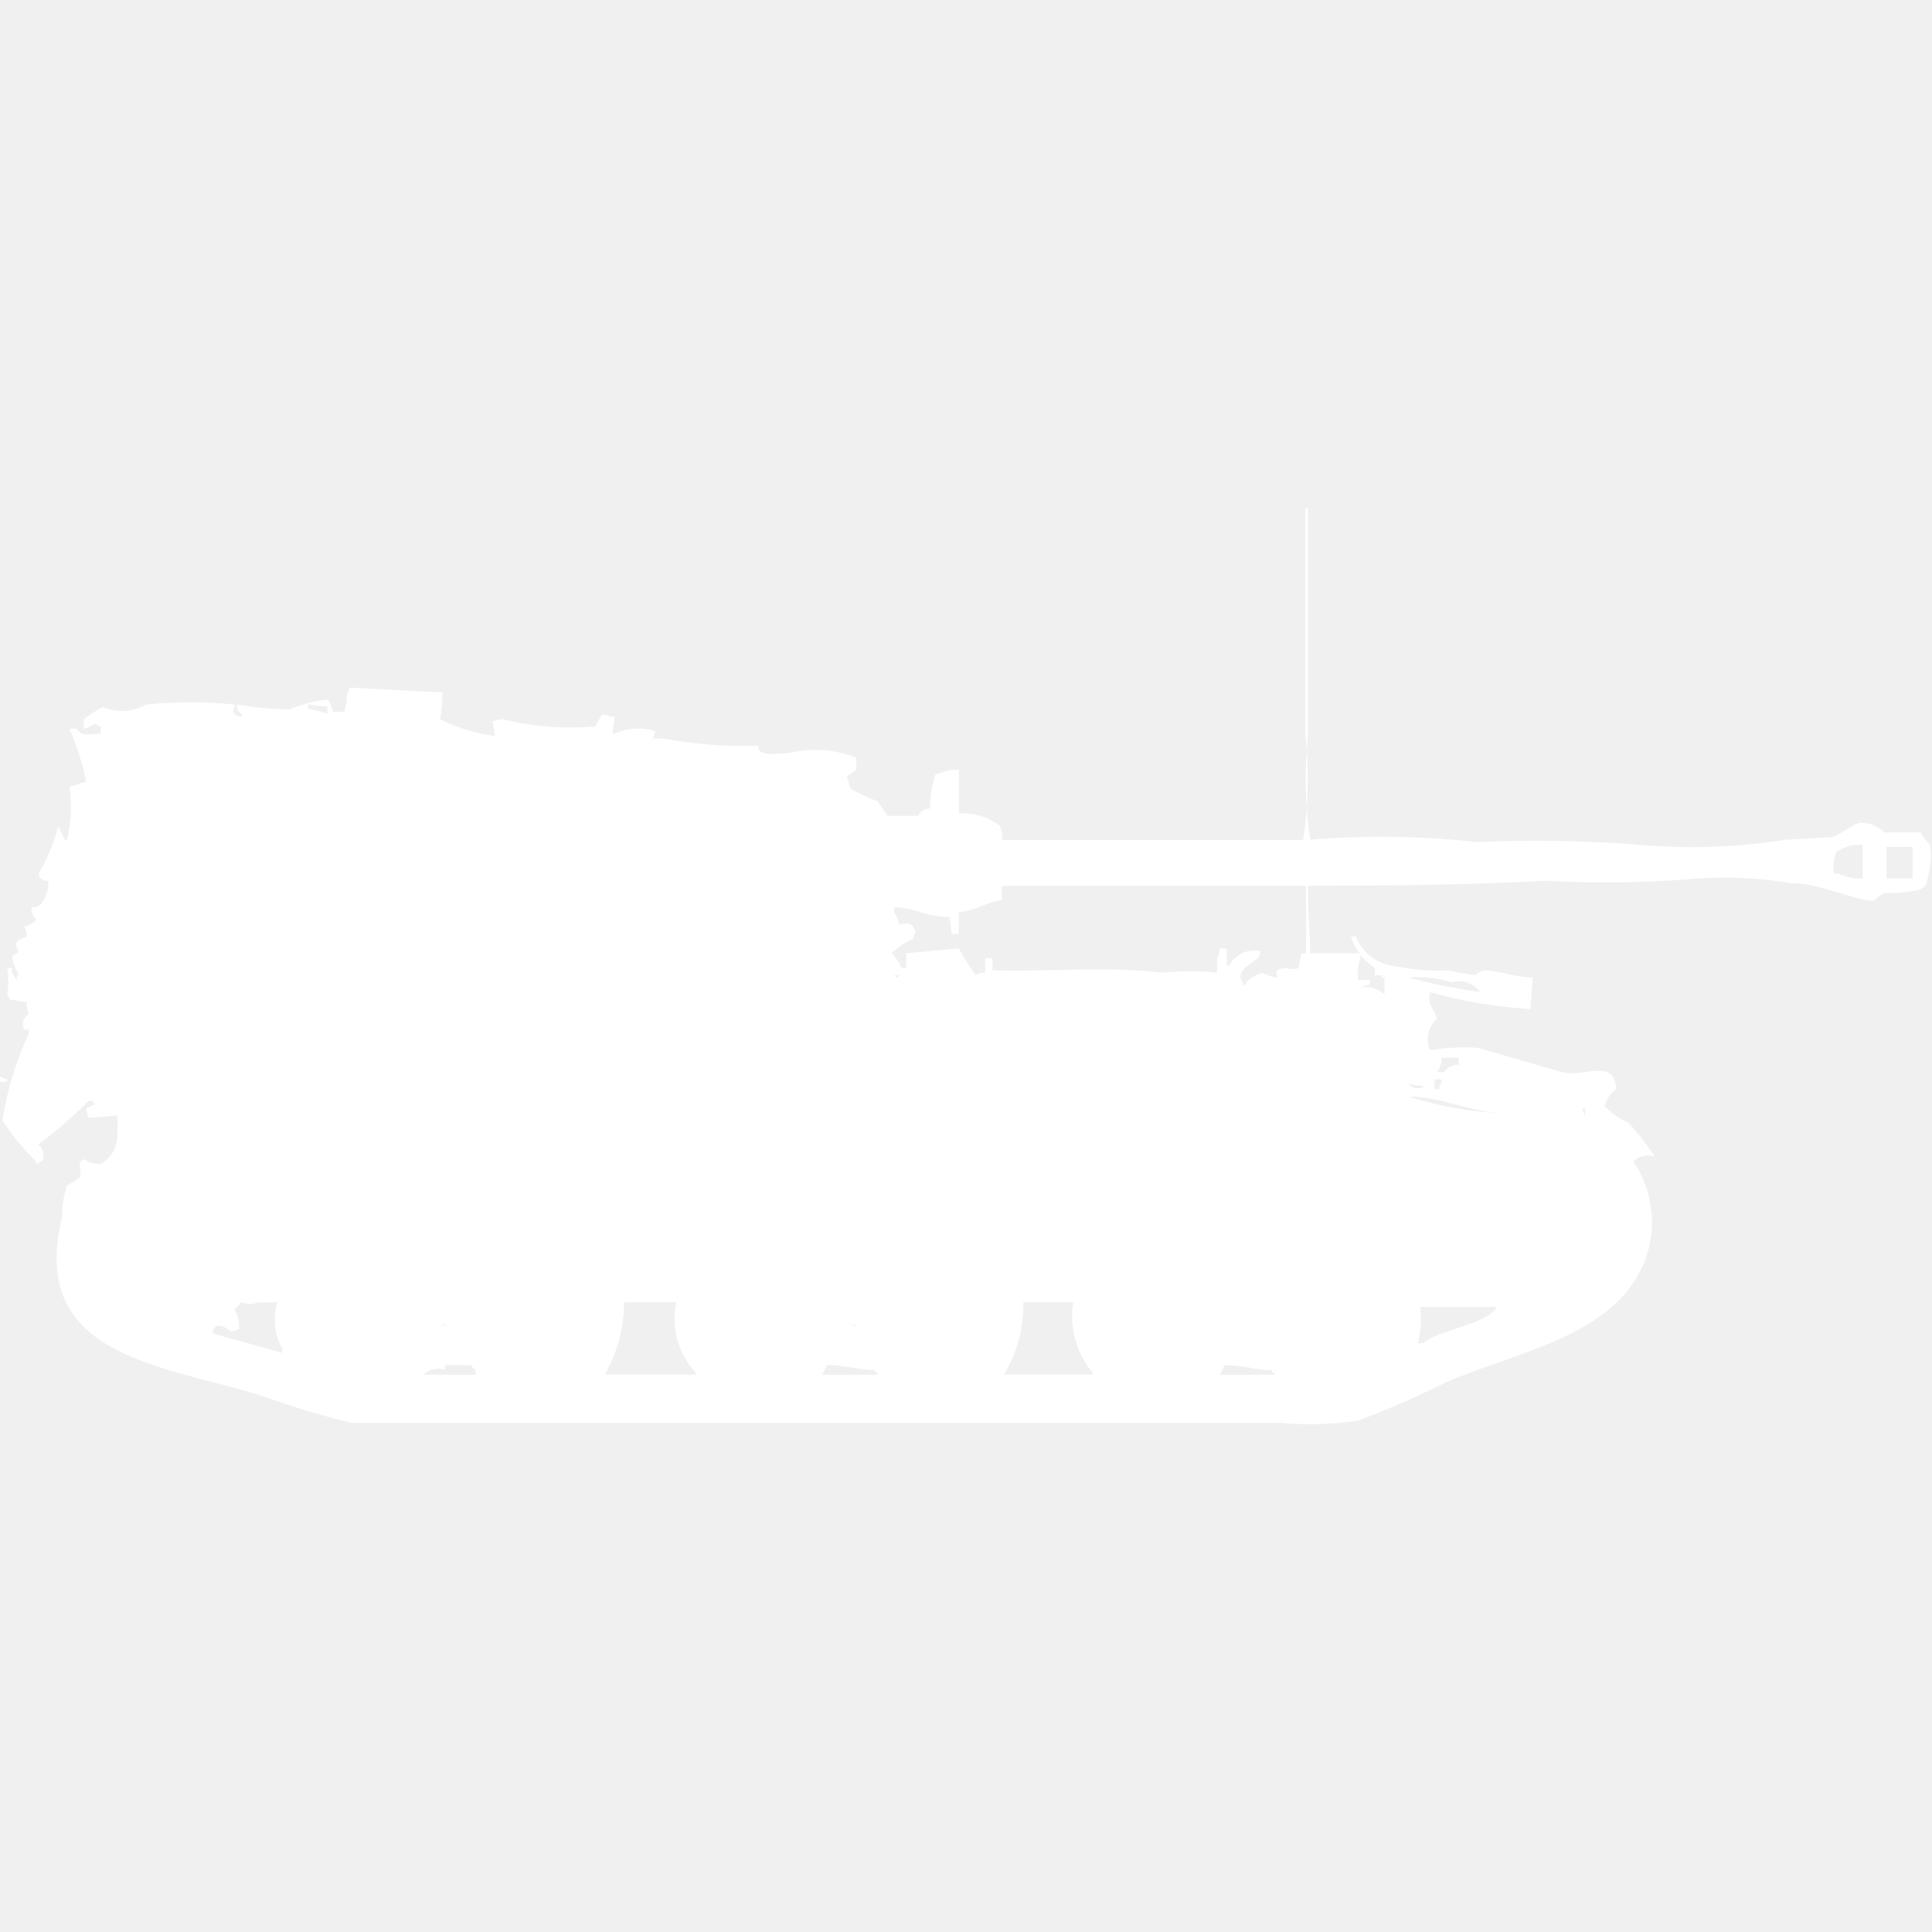
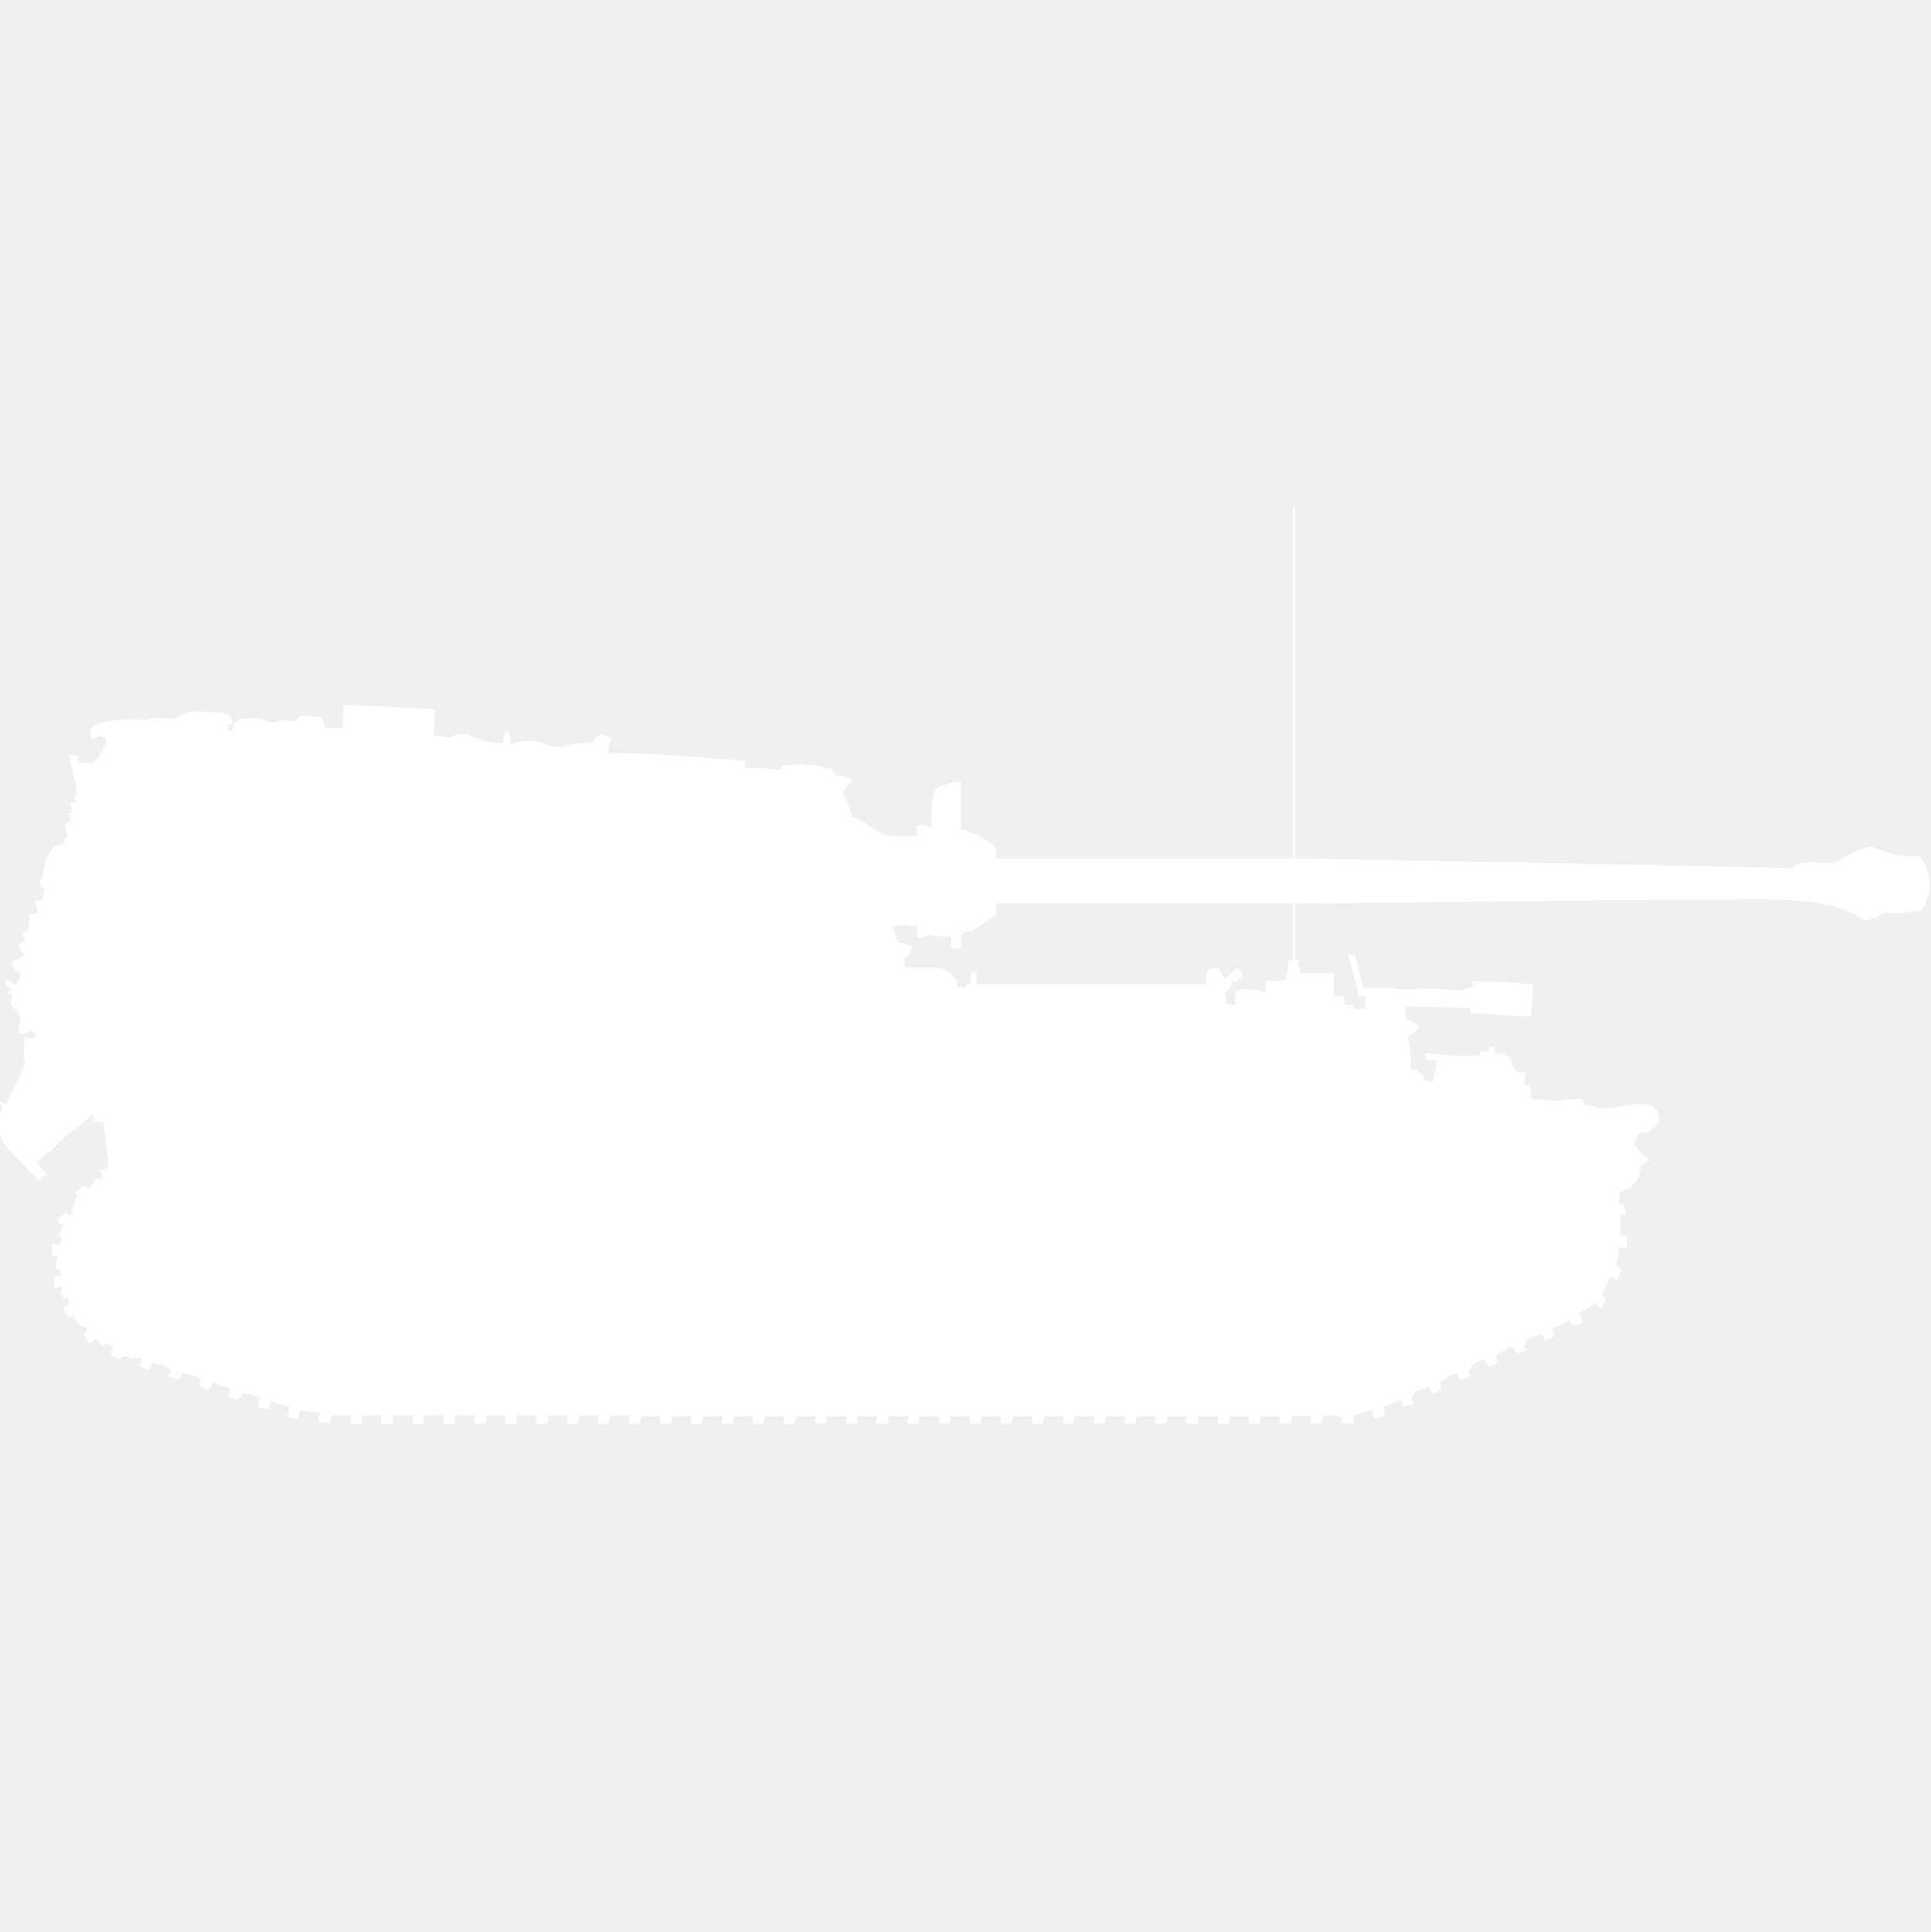
- <svg xmlns="http://www.w3.org/2000/svg" width="40" height="40" viewBox="0 0 40 40">
+ <svg xmlns="http://www.w3.org/2000/svg" width="39.969" height="40" viewBox="0 0 39.969 40">
  <defs>
    <style>
      .cls-1 {
        fill: #fff;
        fill-rule: evenodd;
      }
    </style>
  </defs>
-   <path id="Color_Fill_1" data-name="Color Fill 1" class="cls-1" d="M27.079,17.821c0,0.5.037,0.969,0.049,1.4h1.04v0.1a0.94,0.94,0,0,0-.049.451h0.247v0.1a0.237,0.237,0,0,0-.148.05,0.583,0.583,0,0,1,.446.15V19.726H28.614v-0.05H28.465v-0.15a1.221,1.221,0,0,1-.495-0.652h0.1a0.972,0.972,0,0,0,.743.6,4.535,4.535,0,0,0,1.188.1,5.344,5.344,0,0,0,.545.1,0.62,0.62,0,0,1,.149-0.1c0.316-.009.659,0.147,1.04,0.15l-0.05.652a10.013,10.013,0,0,1-2.079-.351,0.571,0.571,0,0,0,0,.251,1.756,1.756,0,0,1,.149.3,0.561,0.561,0,0,0-.149.652,4.268,4.268,0,0,1,.99-0.05l1.733,0.5c0.493,0.129,1.071-.312,1.139.351a0.642,0.642,0,0,0-.248.351,1.426,1.426,0,0,0,.5.351,6.442,6.442,0,0,1,.544.7,0.431,0.431,0,0,0-.445.1,2.248,2.248,0,0,1,.148,2.256c-0.7,1.383-2.562,1.69-4.01,2.306a18.4,18.4,0,0,1-1.832.8,6.344,6.344,0,0,1-1.584.05H7.277a17.51,17.51,0,0,1-1.683-.5c-2.011-.694-5.053-0.758-4.307-3.76a1.909,1.909,0,0,1,.1-0.652l0.248-.15c0.1-.2-0.08-0.281.1-0.4a0.527,0.527,0,0,0,.347.1,0.643,0.643,0,0,0,.347-0.551,4.009,4.009,0,0,0,0-.451l-0.594.05a0.715,0.715,0,0,1-.049-0.2,0.871,0.871,0,0,0,.2-0.1H1.931v-0.05h-0.1a8.735,8.735,0,0,1-1.04.9,0.294,0.294,0,0,1,.1.3,0.192,0.192,0,0,1-.149.1v-0.05A5.337,5.337,0,0,1,.05,22.683a6.758,6.758,0,0,1,.545-1.8c0.023-.14-0.081-0.048-0.1-0.1a0.232,0.232,0,0,1,.1-0.3,1.358,1.358,0,0,1-.05-0.251L0.2,20.177a0.173,0.173,0,0,0-.05-0.1,1.727,1.727,0,0,0,0-.551h0.1v0.1c0.034,0.039.065,0.112,0.1,0.15v-0.1H0.4a0.911,0.911,0,0,1-.149-0.4c0.26-.116.024-0.113,0.1-0.3a1.056,1.056,0,0,1,.2-0.1,0.3,0.3,0,0,0-.05-0.2,0.492,0.492,0,0,0,.248-0.15,0.34,0.34,0,0,1-.1-0.251,0.258,0.258,0,0,0,.248-0.15,0.6,0.6,0,0,0,.1-0.4,0.237,0.237,0,0,1-.149-0.05,0.182,0.182,0,0,1-.05-0.1,3.921,3.921,0,0,0,.4-0.953H1.238v0.05a0.988,0.988,0,0,1,.1.2h0.05a2.889,2.889,0,0,0,.05-1.1c0.184-.03.163-0.067,0.347-0.1a5.462,5.462,0,0,0-.347-1.1H1.584c0.124,0.165.185,0.115,0.5,0.1v-0.15a0.169,0.169,0,0,1-.1-0.05c-0.13.038-.118,0.06-0.248,0.1v-0.2a2.407,2.407,0,0,1,.4-0.251,1,1,0,0,0,.891-0.05,8.974,8.974,0,0,1,1.832,0c-0.016.142-.052,0.1,0,0.2a0.25,0.25,0,0,0,.149.05v-0.05a0.2,0.2,0,0,1-.1-0.2,6.745,6.745,0,0,0,1.089.1,2.534,2.534,0,0,1,.792-0.2,0.536,0.536,0,0,1,.1.251H7.129a1.091,1.091,0,0,0,.05-0.351,0.258,0.258,0,0,0,.05-0.15l1.931,0.1a2.544,2.544,0,0,1-.05.551,3.435,3.435,0,0,0,1.139.351l-0.05-.3a0.7,0.7,0,0,1,.2-0.05,5.786,5.786,0,0,0,1.931.15,0.826,0.826,0,0,1,.148-0.251,0.768,0.768,0,0,0,.248.05l-0.05.351h0.05a1.172,1.172,0,0,1,.842-0.05l-0.049.15h0.2a9.174,9.174,0,0,0,1.98.15c0,0.232.3,0.168,0.644,0.15a2.287,2.287,0,0,1,1.386.1v0.251a0.894,0.894,0,0,0-.2.15c0.056,0.062.04,0.184,0.1,0.251a3.806,3.806,0,0,0,.544.251l0.2,0.3H19.01a0.252,0.252,0,0,1,.248-0.15,2.388,2.388,0,0,1,.1-0.7l0.149-.05a0.648,0.648,0,0,1,.347-0.05v0.9a1.268,1.268,0,0,1,.842.251,0.55,0.55,0,0,1,.049.3H26.98a8.543,8.543,0,0,0,.049-2.156V10h0.05v4.712a8.533,8.533,0,0,0,.049,2.156,18.481,18.481,0,0,1,3.465.05,27.31,27.31,0,0,1,3.267.05,12.352,12.352,0,0,0,3.119-.1l0.941-.05c0.2-.057.4-0.254,0.594-0.3a0.681,0.681,0,0,1,.5.2h0.743a1.248,1.248,0,0,0,.2.251,1.666,1.666,0,0,1-.049.7,0.259,0.259,0,0,1-.248.251,2.617,2.617,0,0,1-.644.05,0.933,0.933,0,0,0-.2.15c-0.223.083-1.161-.367-1.733-0.351a8.359,8.359,0,0,0-1.881-.1,23.076,23.076,0,0,1-3.218.05C30.41,17.808,28.682,17.822,27.079,17.821Zm-20.3-3.71a1.666,1.666,0,0,1-.4-0.05v0.1a2.6,2.6,0,0,1,.4.1v-0.15ZM38.564,17.67c0-.337,0-0.38,0-0.7a0.959,0.959,0,0,0-.545.15,0.94,0.94,0,0,0-.049.451h0.1A0.948,0.948,0,0,0,38.564,17.67Zm0.495-.652V17.67H39.6V17.019H39.059Zm-18.317.8v0.3c-0.339.048-.51,0.216-0.891,0.251v0.451H19.7a1.546,1.546,0,0,0-.049-0.351c-0.56,0-.6-0.189-1.139-0.2v0.1a0.593,0.593,0,0,1,.1.251c0.2-.017.255-0.053,0.346,0.15a0.258,0.258,0,0,0-.049.15,1.444,1.444,0,0,0-.446.3,1.058,1.058,0,0,1,.2.3h0.1v-0.3l1.089-.1a4.864,4.864,0,0,0,.346.552,0.331,0.331,0,0,1,.2-0.05v-0.3h0.149v0.251c1.075,0.034,2.413-.089,3.515.05a5.35,5.35,0,0,1,1.139,0v-0.3a0.341,0.341,0,0,0,.049-0.2H25.4v0.351h0.049a0.6,0.6,0,0,1,.644-0.3,0.244,0.244,0,0,1-.049.15c-0.146.106-.441,0.274-0.346,0.451l0.049,0.1h0.05v-0.05a0.691,0.691,0,0,1,.346-0.2,0.845,0.845,0,0,0,.3.1c0-.146-0.048-0.07,0-0.15a0.331,0.331,0,0,1,.2-0.05,0.34,0.34,0,0,0,.247,0l0.05-.3h0.1v-1.4H20.743Zm-2.228,1.855c0.082,0.056.053,0.089,0.1,0h-0.1Zm10.644,0.05a12.256,12.256,0,0,0,1.485.3,0.532,0.532,0,0,0-.594-0.2A2.233,2.233,0,0,0,29.158,19.726ZM30.2,21.38H29.852a0.522,0.522,0,0,1-.1.3H29.9a0.341,0.341,0,0,1,.3-0.15V21.38Zm-30.2.4,0.149,0.05v0.05H0v-0.1Zm29.7,0.05v0.2h0.1v-0.05a0.258,0.258,0,0,0,.05-0.15H29.7Zm-0.545.1a0.289,0.289,0,0,0,.347.05Zm0,0.251a7.2,7.2,0,0,0,1.931.351C30.4,22.493,29.889,22.206,29.158,22.182Zm3.614,0.251a0.244,0.244,0,0,0,.05.15v-0.15h-0.05ZM5,26.443a1.228,1.228,0,0,1-.149.15,0.677,0.677,0,0,1,.1.4,0.33,0.33,0,0,1-.2.05,0.283,0.283,0,0,0-.3-0.1v0.05H4.406v0.1l1.436,0.4V27.4a1.227,1.227,0,0,1-.1-0.953h-0.4A0.4,0.4,0,0,1,5,26.443Zm7.921,0a3.018,3.018,0,0,1-.4,1.5h1.881V27.9a1.633,1.633,0,0,1-.4-1.454H12.921Zm8.267,0a2.825,2.825,0,0,1-.4,1.5h1.832V27.9a1.827,1.827,0,0,1-.4-1.454h-1.04Zm8.218,0.1a2.292,2.292,0,0,1-.049.752h0.1c0.324-.279,1.36-0.4,1.535-0.752H29.406Zm-20.247.351a0.178,0.178,0,0,0,.1.05A0.178,0.178,0,0,0,9.158,26.895Zm8.465,0a0.177,0.177,0,0,0,.1.05A0.178,0.178,0,0,0,17.624,26.895Zm-8.416.852v0.1a0.431,0.431,0,0,0-.446.1H9.851v-0.1a0.3,0.3,0,0,1-.1-0.1H9.208Zm7.921,0a0.759,0.759,0,0,0-.1.2h1.139V27.9H18.119v-0.05C17.716,27.844,17.565,27.751,17.129,27.747Zm8.218,0a0.672,0.672,0,0,1-.1.2h1.139V27.9H26.337v-0.05C25.934,27.844,25.782,27.751,25.347,27.747Z" transform="translate(0 0.516)" />
+   <path id="germ_panzerjager_tiger_P_ferdinand_ico" class="cls-1" d="M26.849,17.273l7.374,0.136,2.9,0.068c0.037-.012.1-0.079,0.137-0.091,0.238-.075.576,0.026,0.8-0.045a2.2,2.2,0,0,1,.731-0.318,1.779,1.779,0,0,0,1,.2,0.973,0.973,0,0,1,.023,1.136,3.355,3.355,0,0,0-.411.045H39.041a0.982,0.982,0,0,1-.411.159c-0.718-.572-2.294-0.432-3.584-0.432-2.72,0-5.446.067-8.2,0.068v1.182h0.091c-0.01.078-.018,0.03-0.046,0.068a0.735,0.735,0,0,1,.069.2h0.685v0.477h0.228V20.3h0.183v0.091h0.251V20.114l-0.137.023a8.37,8.37,0,0,0-.228-0.864h0.091a0.083,0.083,0,0,1,.046-0.023l0.183,0.7h0.571a1.454,1.454,0,0,0,.525.023,4.148,4.148,0,0,1,.913.045,0.414,0.414,0,0,1,.251-0.068V19.818a10.514,10.514,0,0,1,1.256.068l-0.046.659c-0.452,0-.837-0.062-1.256-0.068V20.364l-1.347-.023,0.023,0.273a0.148,0.148,0,0,1,.091.023,0.807,0.807,0,0,1,.183.114,0.064,0.064,0,0,1-.023.023,0.417,0.417,0,0,1-.228.182,2.361,2.361,0,0,1,.069.682h0.114a0.432,0.432,0,0,1,.16.182,0.139,0.139,0,0,0-.046.045h0.046a0.362,0.362,0,0,0,.183.023l0.091-.432H29.566a0.486,0.486,0,0,1-.023-0.159,5.214,5.214,0,0,0,1.142.045V21.25a0.279,0.279,0,0,0,.137.023,0.236,0.236,0,0,0,.069-0.114,0.154,0.154,0,0,0,.091.023V21.3l0.206,0.023c0.034,0.046.11,0.067,0.137,0.114a0.37,0.37,0,0,0,.114.25,0.362,0.362,0,0,0,.183.023l-0.023.25,0.114,0.023v0.045a0.483,0.483,0,0,1,.023.227L32.26,22.3a2.639,2.639,0,0,1,.525-0.046,0.171,0.171,0,0,0,.206.136c0.411,0.25,1.4-.423,1.393.341-0.078.051-.13,0.163-0.206,0.2l-0.206.023c-0.046.033-.071,0.162-0.114,0.2a0.768,0.768,0,0,0,.32.341,0.065,0.065,0,0,1-.023.023,0.283,0.283,0,0,1-.16.114,0.507,0.507,0,0,1-.251.477,0.55,0.55,0,0,0-.183.091v0.227c0.052-.009.025-0.021,0.069,0a0.529,0.529,0,0,1,.069.227H33.585c0,0.12,0,.4,0,0.409a0.248,0.248,0,0,0,.137.023v0.25l-0.16-.023c0,0.161-.083.337-0.069,0.386a0.425,0.425,0,0,0,.114.068L33.539,26H33.493a0.16,0.16,0,0,0-.114-0.068,3.614,3.614,0,0,1-.183.364,0.226,0.226,0,0,1,.091.136,0.545,0.545,0,0,0-.114.159H33.151V26.568a0.277,0.277,0,0,1-.091-0.091H33.037V26.5a2.716,2.716,0,0,1-.32.2,0.7,0.7,0,0,1,.091.159,0.444,0.444,0,0,1-.206.091,0.253,0.253,0,0,1-.069-0.114l-0.365.182a0.564,0.564,0,0,1,.046.159,0.931,0.931,0,0,0-.206.091,0.309,0.309,0,0,0-.068-0.159c-0.116.1-.328,0.068-0.342,0.273a0.26,0.26,0,0,1,.046.068,0.5,0.5,0,0,1-.205.068,0.3,0.3,0,0,1-.069-0.136,0.83,0.83,0,0,0-.365.2,0.139,0.139,0,0,1,.023.136,0.3,0.3,0,0,1-.183.068,0.716,0.716,0,0,1-.068-0.136,0.468,0.468,0,0,0-.342.25A0.162,0.162,0,0,1,30.48,28a0.5,0.5,0,0,1-.206.068,0.3,0.3,0,0,1-.069-0.136,0.737,0.737,0,0,0-.365.2,0.139,0.139,0,0,1,.023.136c-0.039.036-.1,0.054-0.137,0.091a0.077,0.077,0,0,1-.046-0.023,0.25,0.25,0,0,0-.091-0.136c-0.116.1-.308,0.062-0.32,0.273a0.152,0.152,0,0,1,.023.091l-0.205.068-0.046-.159-0.365.159c0.02,0.087.054,0.148,0,.182a0.354,0.354,0,0,1-.205.045L28.448,28.7l-0.388.091v0.182H27.831a0.064,0.064,0,0,0-.023-0.023,0.121,0.121,0,0,0,0-.114,0.968,0.968,0,0,0-.388-0.023,0.246,0.246,0,0,1-.023.136,0.425,0.425,0,0,1-.206.023,0.487,0.487,0,0,1-.023-0.159H26.781v0.045a0.2,0.2,0,0,0-.023.114H26.53V28.818H26.142a0.486,0.486,0,0,0-.023.159H25.89V28.818H25.5a0.484,0.484,0,0,0-.023.159H25.251V28.818H24.84v0.159H24.612l-0.023-.068a0.152,0.152,0,0,0,.023-0.091H24.2a0.245,0.245,0,0,1-.023.136,0.49,0.49,0,0,1-.228.023l0.023-.159H23.562l-0.023.159H23.311l0.023-.159H22.922a0.245,0.245,0,0,1-.023.136,0.49,0.49,0,0,1-.228.023l0.023-.159H22.283l-0.023.159H22.032l0.023-.159H21.644l-0.023.159H21.393a0.688,0.688,0,0,1,.023-0.159H21v0.045a0.2,0.2,0,0,0-.023.114H20.753V28.818H20.365v0.045a0.2,0.2,0,0,0-.023.114H20.114V28.818H19.7v0.159H19.475V28.818H19.064v0.159H18.836l-0.023-.068a0.153,0.153,0,0,0,.023-0.091H18.425v0.159H18.174l0.023-.159H17.785v0.159H17.557l-0.023-.068a0.152,0.152,0,0,0,.023-0.091H17.146v0.136a0.751,0.751,0,0,1-.228.023L16.9,28.909a0.153,0.153,0,0,0,.023-0.091H16.507l-0.023.159H16.256l0.023-.159H15.868l-0.023.159H15.616V28.818H15.228l-0.023.159H14.977L15,28.818H14.589l-0.023.159H14.338a0.688,0.688,0,0,1,.023-0.159H13.95v0.045a0.2,0.2,0,0,0-.023.114H13.7V28.818H13.311a0.486,0.486,0,0,0-.023.159H13.059V28.8H12.671v0.045a0.245,0.245,0,0,0-.023.136H12.42V28.8H12.032a0.568,0.568,0,0,0-.023.182H11.781V28.8H11.393a0.565,0.565,0,0,0-.023.182H11.142l-0.023-.068a0.2,0.2,0,0,0,.023-0.114H10.731a0.309,0.309,0,0,1-.023.159,0.49,0.49,0,0,1-.228.023L10.5,28.8H10.114a0.568,0.568,0,0,0-.023.182H9.863L9.84,28.909A0.2,0.2,0,0,0,9.863,28.8H9.452a0.771,0.771,0,0,1-.023.182H9.2L9.224,28.8H8.813l-0.023.182H8.562L8.584,28.8H8.174l-0.023.182H7.922V28.8H7.534l-0.023.182H7.283A0.771,0.771,0,0,1,7.306,28.8H6.895v0.045a0.2,0.2,0,0,0-.023.114,1.15,1.15,0,0,1-.251-0.023l0.023-.182L6.256,28.7v0.023H6.233l-0.023.159-0.228-.045,0.046-.2-0.388-.114v0.046a0.153,0.153,0,0,0-.046.114l-0.205-.045-0.023-.068a0.236,0.236,0,0,0,.046-0.136,1.342,1.342,0,0,0-.365-0.091,0.2,0.2,0,0,1-.137.136,0.724,0.724,0,0,0-.16-0.068,0.374,0.374,0,0,0,.046-0.182,1.3,1.3,0,0,1-.365-0.114,1.166,1.166,0,0,1-.068.159A0.442,0.442,0,0,1,4.178,28.2a0.115,0.115,0,0,1-.023-0.068,0.2,0.2,0,0,0,.023-0.114c-0.143-.017-0.214-0.076-0.365-0.091-0.023.042-.047,0.087-0.069,0.136L3.516,28V27.977a0.145,0.145,0,0,0,.046-0.136L3.2,27.7a1.166,1.166,0,0,1-.068.159A0.892,0.892,0,0,1,2.9,27.773a0.189,0.189,0,0,0,.068-0.136H2.945V27.614a0.33,0.33,0,0,0-.16.023,0.6,0.6,0,0,0-.205-0.068,0.151,0.151,0,0,1-.137.068,0.336,0.336,0,0,0-.137-0.091,0.446,0.446,0,0,0,.068-0.159,0.22,0.22,0,0,1-.114-0.068,0.242,0.242,0,0,1-.114.045c-0.039-.052-0.092-0.108-0.137-0.159a0.153,0.153,0,0,1-.137.091,0.915,0.915,0,0,1-.114-0.182A0.172,0.172,0,0,0,1.849,27a0.476,0.476,0,0,1-.274-0.182,0.343,0.343,0,0,0,0-.091,0.141,0.141,0,0,1-.137.045,0.422,0.422,0,0,1-.091-0.2c0.085-.033.1-0.021,0.114-0.136a0.082,0.082,0,0,1-.023-0.045,0.328,0.328,0,0,1-.114-0.023,0.149,0.149,0,0,0-.046-0.114c0.017-.06.027-0.054,0.046-0.114H1.256a0.155,0.155,0,0,1-.091.023,0.745,0.745,0,0,1-.023-0.227,0.421,0.421,0,0,1,.137-0.023V25.773H1.187A0.721,0.721,0,0,1,1.233,25.5H1.1l0.023-.25,0.16,0.023A0.355,0.355,0,0,0,1.3,25.159H1.324V25.136c-0.074-.029-0.06-0.02-0.068-0.114a0.667,0.667,0,0,0,.091-0.159,0.134,0.134,0,0,1-.114-0.091,0.242,0.242,0,0,1,.183-0.159,0.092,0.092,0,0,0,.091.045,1.074,1.074,0,0,1,.137-0.409A0.087,0.087,0,0,1,1.575,24.2a0.547,0.547,0,0,0,.16-0.159c0.078,0.043.1,0.088,0.183,0.023a0.41,0.41,0,0,1,.137-0.182l0.091,0.023V23.818A0.162,0.162,0,0,1,2.1,23.727c0.111-.019.172-0.03,0.183-0.159l-0.114-.841H1.986V22.7H1.963a0.239,0.239,0,0,0-.023-0.136,1.881,1.881,0,0,1-.434.364c-0.154.116-.28,0.294-0.434,0.409a0.645,0.645,0,0,0-.274.25C0.877,23.651.92,23.74,1,23.8v0.023a0.289,0.289,0,0,0-.16.136H0.822a0.733,0.733,0,0,0-.183-0.2c-0.162-.214-0.406-0.4-0.548-0.614a0.949,0.949,0,0,1-.023-0.7C0.078,22.358.027,22.4,0.023,22.3H0.046a0.155,0.155,0,0,0,.114.045l0.388-.8a0.259,0.259,0,0,0-.023-0.136,2.945,2.945,0,0,1,.023-0.432L0.731,21a0.585,0.585,0,0,0,.046-0.114c-0.069,0-.03.006-0.091-0.045a0.364,0.364,0,0,1-.274.045c0-.136.062-0.271,0.046-0.318A0.851,0.851,0,0,0,.251,20.3,0.45,0.45,0,0,1,.3,20.114a0.156,0.156,0,0,1-.091-0.045,0.266,0.266,0,0,0,.046-0.114,0.127,0.127,0,0,1-.114-0.136A0.32,0.32,0,0,1,.228,19.8a0.4,0.4,0,0,0,.16.091V19.841a0.408,0.408,0,0,0,.068-0.2,0.262,0.262,0,0,1-.183-0.25H0.32a0.782,0.782,0,0,0,.228-0.114,0.374,0.374,0,0,1-.137-0.227c0.088-.032.123-0.021,0.137-0.136A0.153,0.153,0,0,1,.5,18.8H0.548a0.117,0.117,0,0,1,.068-0.023c0.017-.165.01-0.19,0.023-0.341,0.087-.012.1-0.032,0.183-0.045-0.015-.1-0.051-0.124-0.068-0.227a0.875,0.875,0,0,0,.16-0.045,0.336,0.336,0,0,1,.046-0.2,0.162,0.162,0,0,1-.114-0.136A2.346,2.346,0,0,0,.982,17.3c0.039-.093.113-0.173,0.16-0.273a0.669,0.669,0,0,0,.183-0.045A0.568,0.568,0,0,1,1.438,16.8a0.775,0.775,0,0,1-.068-0.227A0.461,0.461,0,0,1,1.507,16.5a0.852,0.852,0,0,1-.068-0.159,0.089,0.089,0,0,0,.091-0.068,0.135,0.135,0,0,1-.023-0.159H1.6a1.181,1.181,0,0,0-.046-0.136c0.026-.036.073,0.013,0.068-0.068-0.012-.237-0.126-0.515-0.16-0.773h0.16L1.644,15.2a0.153,0.153,0,0,1,.023.091h0.3a1.045,1.045,0,0,0,.274-0.477,0.224,0.224,0,0,0-.205-0.068,0.241,0.241,0,0,0-.114.091l-0.023-.2a0.319,0.319,0,0,1,.16-0.159,2.871,2.871,0,0,1,1-.068,0.763,0.763,0,0,1,.205-0.046l0.388,0.023a0.807,0.807,0,0,1,.525-0.159c0.272,0.057.64-.075,0.662,0.227a0.082,0.082,0,0,0-.023.046H4.749l0.023,0.136H4.84a0.234,0.234,0,0,1,.228-0.25,0.8,0.8,0,0,1,.548.068,0.33,0.33,0,0,0,.228-0.045l0.32,0.023c0.039-.123.13-0.122,0.3-0.114a0.489,0.489,0,0,0,.228.023,1.021,1.021,0,0,1,.068.227c0.163,0,.238.007,0.365,0l0.023-.477,1.895,0.091-0.023.545c0.1,0,.314.053,0.32,0.045A0.668,0.668,0,0,1,9.726,14.7a1.41,1.41,0,0,0,.731.182V14.7a0.2,0.2,0,0,0,.069-0.068h0.023v0.023a0.312,0.312,0,0,1,.046.25,1.633,1.633,0,0,1,.5-0.068c0.1,0.022.446,0.142,0.5,0.136a5.135,5.135,0,0,1,.731-0.114,0.23,0.23,0,0,1,.16-0.159,1.187,1.187,0,0,1,.206.091,0.678,0.678,0,0,0-.069.3c0.906-.006,1.89.088,2.831,0.159v0.136l0.753,0.045V15.364a2.132,2.132,0,0,1,1.05.068c0.041,0.027.055,0.109,0.091,0.136a0.368,0.368,0,0,1,.32.091,0.713,0.713,0,0,0-.183.273,1.426,1.426,0,0,1,.183.477c0.28,0.072.457,0.306,0.708,0.386a2.378,2.378,0,0,0,.639,0v-0.2a0.42,0.42,0,0,1,.137-0.023,0.337,0.337,0,0,0,.16.045,2.9,2.9,0,0,1,.069-0.75,0.935,0.935,0,0,1,.548-0.182v0.977a1.9,1.9,0,0,1,.731.386v0.227H26.8V10h0.046v7.273Zm-6.187.932v0.25c-0.188.058-.341,0.239-0.525,0.318a0.438,0.438,0,0,0-.206.068v0.3H19.726v-0.25a1.08,1.08,0,0,1-.434-0.045,0.432,0.432,0,0,1-.274.068V18.682a1.416,1.416,0,0,0-.388-0.023,0.2,0.2,0,0,1-.114.023v0.046c0.055,0.073.057,0.2,0.114,0.273,0.044,0.026.21,0.055,0.3,0.091a0.078,0.078,0,0,1-.023.045,0.262,0.262,0,0,1-.16.2,0.438,0.438,0,0,1,0,.2H19.5a1.012,1.012,0,0,1,.343.25c0.024,0.052,0,.123.023,0.159,0.07-.04.08,0,0.16,0.023V19.886h0.114v-0.25h0.114v0.25h4.772a0.364,0.364,0,0,1-.023-0.2c0.036-.13.1-0.145,0.274-0.136a1.534,1.534,0,0,0,.114.227,1.2,1.2,0,0,1,.251-0.227h0.023v0.023c0.082,0.027.084,0.034,0.091,0.136a0.3,0.3,0,0,0-.114.136,0.324,0.324,0,0,0-.091-0.023,0.567,0.567,0,0,1-.16.25,0.747,0.747,0,0,1,.023.227h0.205l-0.023-.227a0.344,0.344,0,0,1,.274-0.091,1.737,1.737,0,0,1,.365.068V19.818l0.411-.023a2.088,2.088,0,0,0,.069-0.409H26.8V18.2H20.662Z" transform="translate(-0.031 0.5)" />
</svg>
